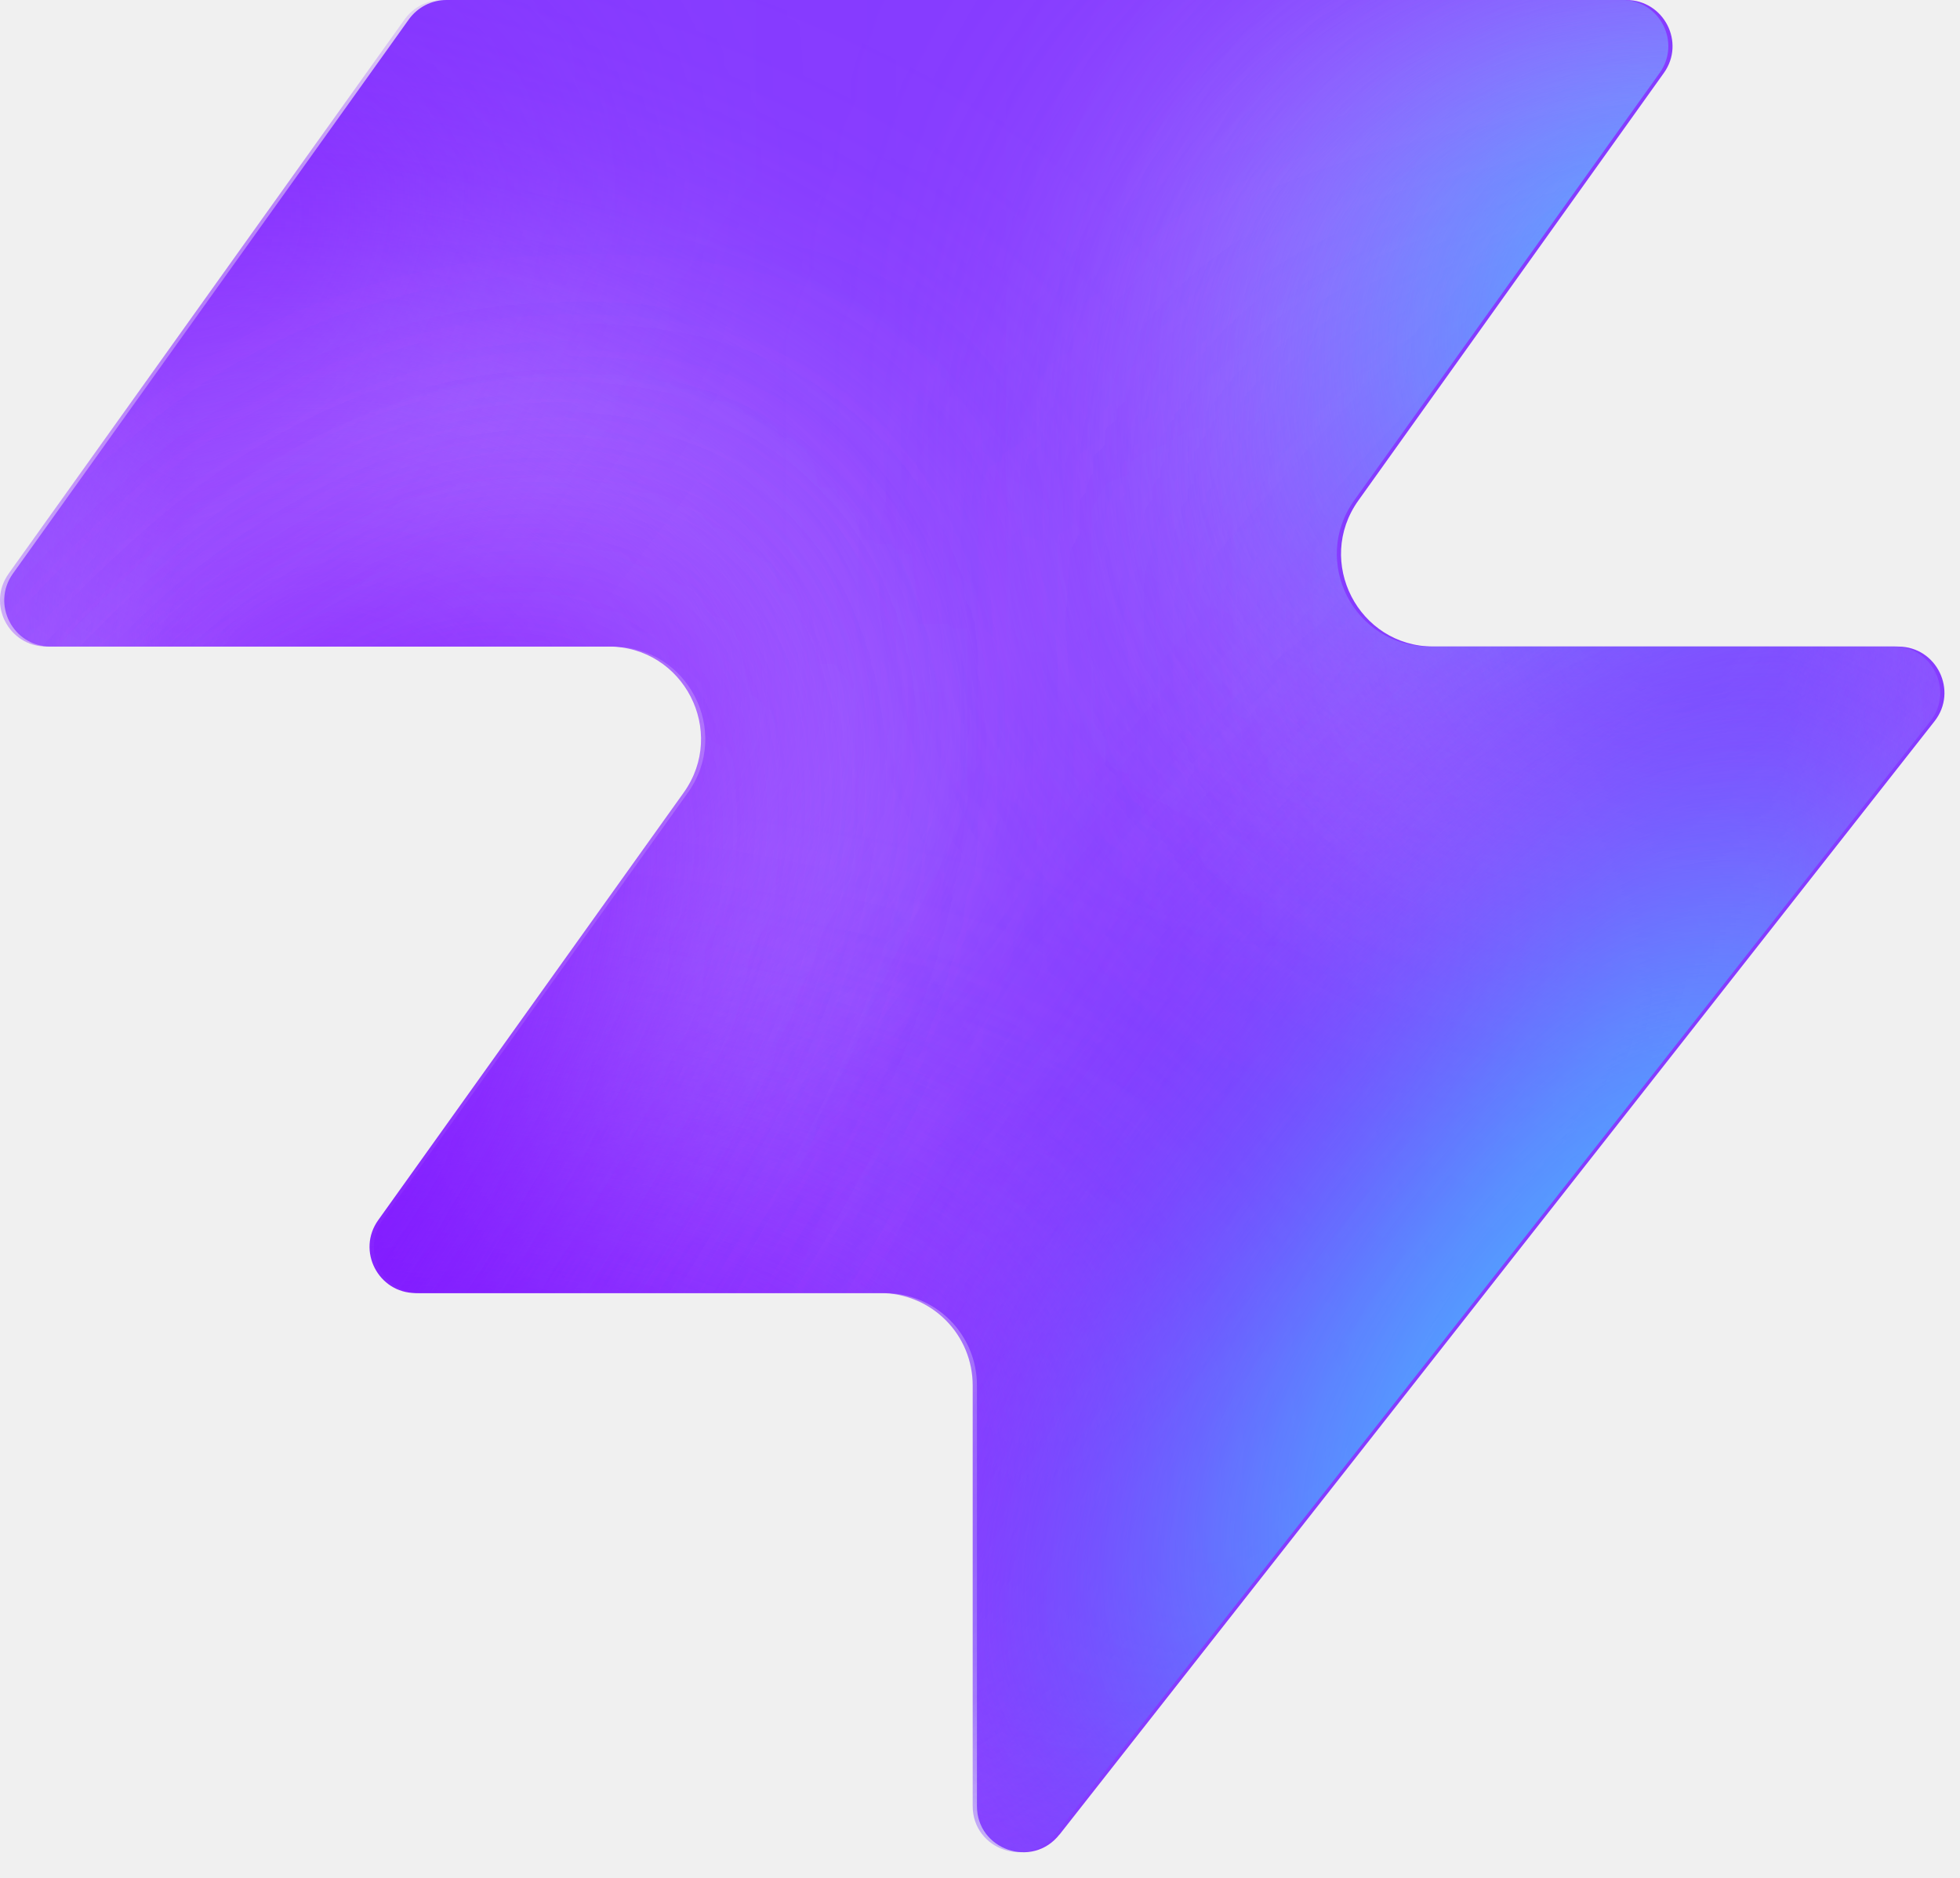
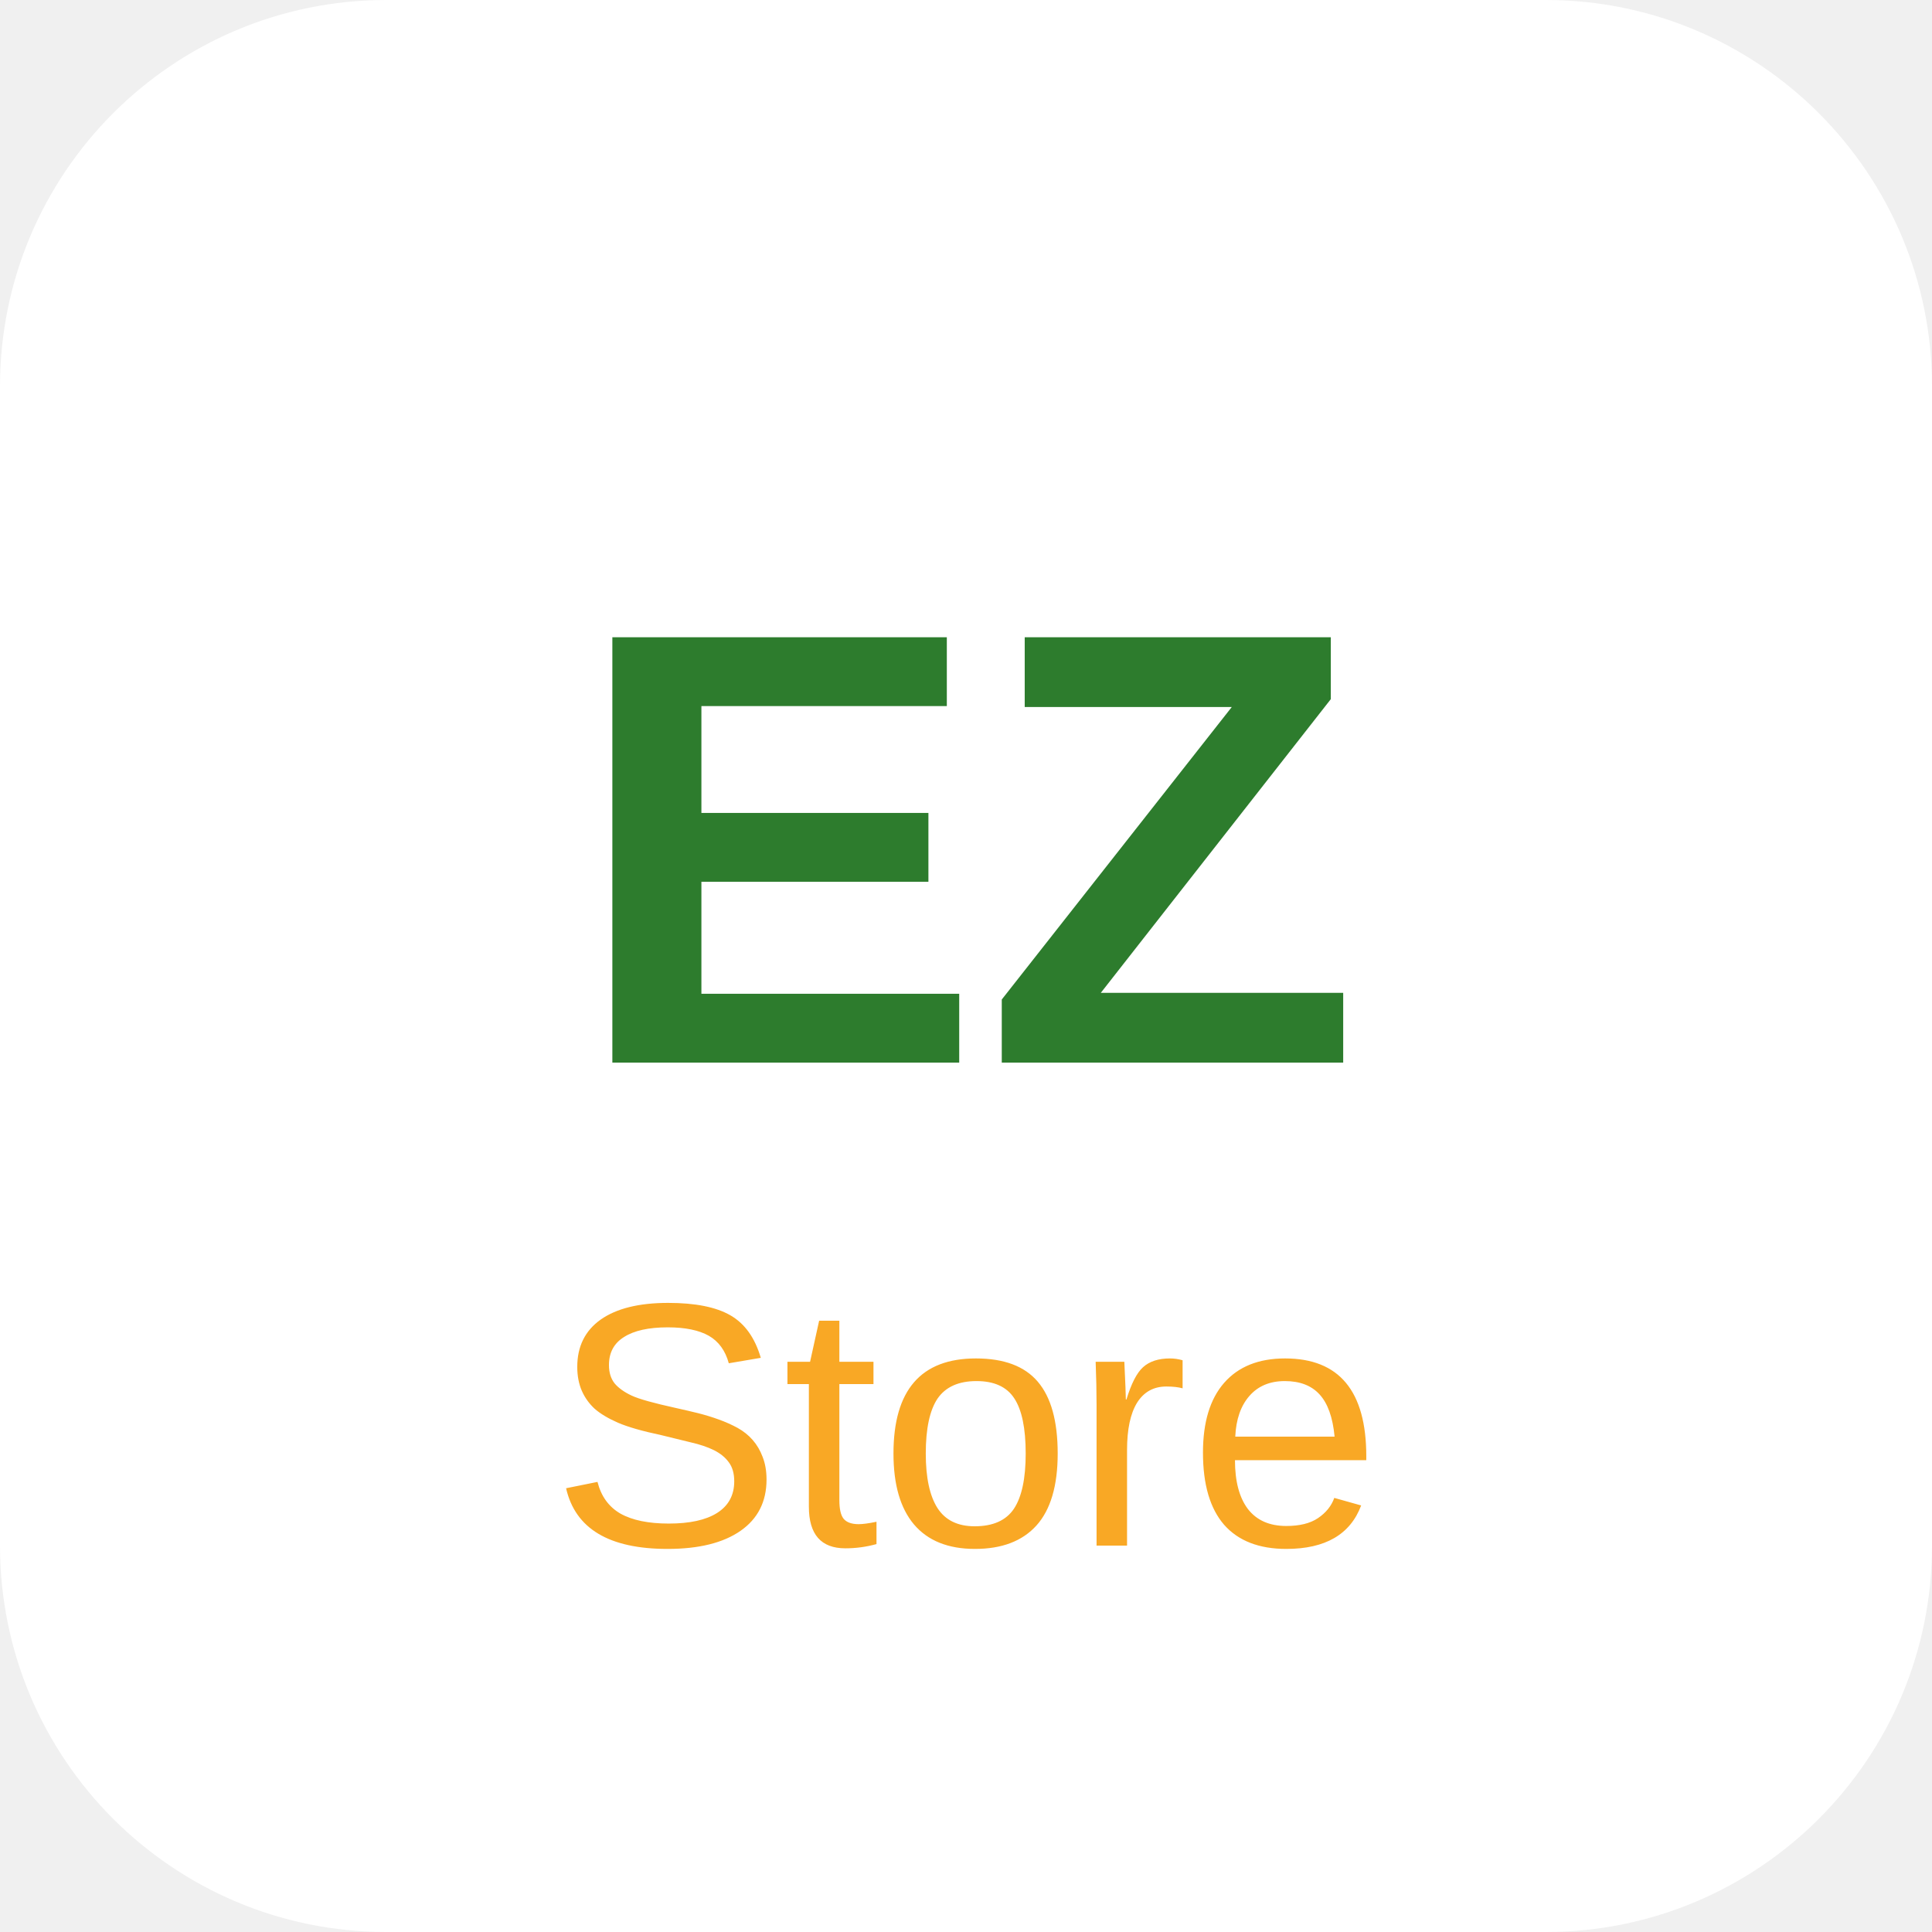
- <svg xmlns="http://www.w3.org/2000/svg" width="48" height="46" fill="none" viewBox="0 0 48 46">
-   <path fill="#863bff" d="M25.946 44.938c-.664.845-2.021.375-2.021-.698V33.937a2.26 2.26 0 0 0-2.262-2.262H10.287c-.92 0-1.456-1.04-.92-1.788l7.48-10.471c1.07-1.497 0-3.578-1.842-3.578H1.237c-.92 0-1.456-1.04-.92-1.788L10.013.474c.214-.297.556-.474.92-.474h28.894c.92 0 1.456 1.04.92 1.788l-7.48 10.471c-1.07 1.498 0 3.579 1.842 3.579h11.377c.943 0 1.473 1.088.89 1.83L25.947 44.94z" style="fill:#863bff;fill:color(display-p3 .525 .23 1);fill-opacity:1" />
-   <mask id="a" width="48" height="46" x="0" y="0" maskUnits="userSpaceOnUse" style="mask-type:alpha">
-     <path fill="#000" d="M25.842 44.938c-.664.844-2.021.375-2.021-.698V33.937a2.26 2.26 0 0 0-2.262-2.262H10.183c-.92 0-1.456-1.04-.92-1.788l7.48-10.471c1.07-1.498 0-3.579-1.842-3.579H1.133c-.92 0-1.456-1.04-.92-1.787L9.91.473c.214-.297.556-.474.92-.474h28.894c.92 0 1.456 1.04.92 1.788l-7.48 10.471c-1.07 1.498 0 3.578 1.842 3.578h11.377c.943 0 1.473 1.088.89 1.832L25.843 44.94z" style="fill:#000;fill-opacity:1" />
-   </mask>
-   <g mask="url(#a)">
-     <g filter="url(#b)">
-       <ellipse cx="5.508" cy="14.704" fill="#ede6ff" rx="5.508" ry="14.704" style="fill:#ede6ff;fill:color(display-p3 .927 .903 1);fill-opacity:1" transform="matrix(.00324 1 1 -.00324 -4.47 31.516)" />
-     </g>
-     <g filter="url(#c)">
-       <ellipse cx="10.399" cy="29.851" fill="#ede6ff" rx="10.399" ry="29.851" style="fill:#ede6ff;fill:color(display-p3 .927 .903 1);fill-opacity:1" transform="matrix(.00324 1 1 -.00324 -39.328 7.883)" />
-     </g>
-     <g filter="url(#d)">
-       <ellipse cx="5.508" cy="30.487" fill="#7e14ff" rx="5.508" ry="30.487" style="fill:#7e14ff;fill:color(display-p3 .492 .077 1);fill-opacity:1" transform="rotate(89.814 -25.913 -14.639)scale(1 -1)" />
-     </g>
-     <g filter="url(#e)">
-       <ellipse cx="5.508" cy="30.599" fill="#7e14ff" rx="5.508" ry="30.599" style="fill:#7e14ff;fill:color(display-p3 .492 .077 1);fill-opacity:1" transform="rotate(89.814 -32.644 -3.334)scale(1 -1)" />
-     </g>
-     <g filter="url(#f)">
-       <ellipse cx="5.508" cy="30.599" fill="#7e14ff" rx="5.508" ry="30.599" style="fill:#7e14ff;fill:color(display-p3 .492 .077 1);fill-opacity:1" transform="matrix(.00324 1 1 -.00324 -34.34 30.47)" />
-     </g>
-     <g filter="url(#g)">
-       <ellipse cx="14.072" cy="22.078" fill="#ede6ff" rx="14.072" ry="22.078" style="fill:#ede6ff;fill:color(display-p3 .927 .903 1);fill-opacity:1" transform="rotate(93.35 24.506 48.493)scale(-1 1)" />
-     </g>
-     <g filter="url(#h)">
-       <ellipse cx="3.47" cy="21.501" fill="#7e14ff" rx="3.47" ry="21.501" style="fill:#7e14ff;fill:color(display-p3 .492 .077 1);fill-opacity:1" transform="rotate(89.009 28.708 47.59)scale(-1 1)" />
-     </g>
-     <g filter="url(#i)">
-       <ellipse cx="3.47" cy="21.501" fill="#7e14ff" rx="3.47" ry="21.501" style="fill:#7e14ff;fill:color(display-p3 .492 .077 1);fill-opacity:1" transform="rotate(89.009 28.708 47.59)scale(-1 1)" />
-     </g>
-     <g filter="url(#j)">
-       <ellipse cx=".387" cy="8.972" fill="#7e14ff" rx="4.407" ry="29.108" style="fill:#7e14ff;fill:color(display-p3 .492 .077 1);fill-opacity:1" transform="rotate(39.51 .387 8.972)" />
-     </g>
-     <g filter="url(#k)">
-       <ellipse cx="47.523" cy="-6.092" fill="#7e14ff" rx="4.407" ry="29.108" style="fill:#7e14ff;fill:color(display-p3 .492 .077 1);fill-opacity:1" transform="rotate(37.892 47.523 -6.092)" />
-     </g>
-     <g filter="url(#l)">
-       <ellipse cx="41.412" cy="6.333" fill="#47bfff" rx="5.971" ry="9.665" style="fill:#47bfff;fill:color(display-p3 .28 .748 1);fill-opacity:1" transform="rotate(37.892 41.412 6.333)" />
-     </g>
-     <g filter="url(#m)">
-       <ellipse cx="-1.879" cy="38.332" fill="#7e14ff" rx="4.407" ry="29.108" style="fill:#7e14ff;fill:color(display-p3 .492 .077 1);fill-opacity:1" transform="rotate(37.892 -1.88 38.332)" />
-     </g>
-     <g filter="url(#n)">
-       <ellipse cx="-1.879" cy="38.332" fill="#7e14ff" rx="4.407" ry="29.108" style="fill:#7e14ff;fill:color(display-p3 .492 .077 1);fill-opacity:1" transform="rotate(37.892 -1.88 38.332)" />
-     </g>
-     <g filter="url(#o)">
-       <ellipse cx="35.651" cy="29.907" fill="#7e14ff" rx="4.407" ry="29.108" style="fill:#7e14ff;fill:color(display-p3 .492 .077 1);fill-opacity:1" transform="rotate(37.892 35.651 29.907)" />
-     </g>
-     <g filter="url(#p)">
-       <ellipse cx="38.418" cy="32.4" fill="#47bfff" rx="5.971" ry="15.297" style="fill:#47bfff;fill:color(display-p3 .28 .748 1);fill-opacity:1" transform="rotate(37.892 38.418 32.4)" />
-     </g>
-   </g>
-   <defs>
-     <filter id="b" width="60.045" height="41.654" x="-19.77" y="16.149" color-interpolation-filters="sRGB" filterUnits="userSpaceOnUse">
-       <feFlood flood-opacity="0" result="BackgroundImageFix" />
-       <feBlend in="SourceGraphic" in2="BackgroundImageFix" result="shape" />
-       <feGaussianBlur result="effect1_foregroundBlur_2002_17158" stdDeviation="7.659" />
-     </filter>
-     <filter id="c" width="90.34" height="51.437" x="-54.613" y="-7.533" color-interpolation-filters="sRGB" filterUnits="userSpaceOnUse">
-       <feFlood flood-opacity="0" result="BackgroundImageFix" />
-       <feBlend in="SourceGraphic" in2="BackgroundImageFix" result="shape" />
-       <feGaussianBlur result="effect1_foregroundBlur_2002_17158" stdDeviation="7.659" />
-     </filter>
-     <filter id="d" width="79.355" height="29.4" x="-49.64" y="2.03" color-interpolation-filters="sRGB" filterUnits="userSpaceOnUse">
-       <feFlood flood-opacity="0" result="BackgroundImageFix" />
-       <feBlend in="SourceGraphic" in2="BackgroundImageFix" result="shape" />
-       <feGaussianBlur result="effect1_foregroundBlur_2002_17158" stdDeviation="4.596" />
-     </filter>
-     <filter id="e" width="79.579" height="29.4" x="-45.045" y="20.029" color-interpolation-filters="sRGB" filterUnits="userSpaceOnUse">
-       <feFlood flood-opacity="0" result="BackgroundImageFix" />
-       <feBlend in="SourceGraphic" in2="BackgroundImageFix" result="shape" />
-       <feGaussianBlur result="effect1_foregroundBlur_2002_17158" stdDeviation="4.596" />
-     </filter>
-     <filter id="f" width="79.579" height="29.4" x="-43.513" y="21.178" color-interpolation-filters="sRGB" filterUnits="userSpaceOnUse">
-       <feFlood flood-opacity="0" result="BackgroundImageFix" />
-       <feBlend in="SourceGraphic" in2="BackgroundImageFix" result="shape" />
-       <feGaussianBlur result="effect1_foregroundBlur_2002_17158" stdDeviation="4.596" />
-     </filter>
-     <filter id="g" width="74.749" height="58.852" x="15.756" y="-17.901" color-interpolation-filters="sRGB" filterUnits="userSpaceOnUse">
-       <feFlood flood-opacity="0" result="BackgroundImageFix" />
-       <feBlend in="SourceGraphic" in2="BackgroundImageFix" result="shape" />
-       <feGaussianBlur result="effect1_foregroundBlur_2002_17158" stdDeviation="7.659" />
-     </filter>
-     <filter id="h" width="61.377" height="25.362" x="23.548" y="2.284" color-interpolation-filters="sRGB" filterUnits="userSpaceOnUse">
-       <feFlood flood-opacity="0" result="BackgroundImageFix" />
-       <feBlend in="SourceGraphic" in2="BackgroundImageFix" result="shape" />
-       <feGaussianBlur result="effect1_foregroundBlur_2002_17158" stdDeviation="4.596" />
-     </filter>
-     <filter id="i" width="61.377" height="25.362" x="23.548" y="2.284" color-interpolation-filters="sRGB" filterUnits="userSpaceOnUse">
-       <feFlood flood-opacity="0" result="BackgroundImageFix" />
-       <feBlend in="SourceGraphic" in2="BackgroundImageFix" result="shape" />
-       <feGaussianBlur result="effect1_foregroundBlur_2002_17158" stdDeviation="4.596" />
-     </filter>
-     <filter id="j" width="56.045" height="63.649" x="-27.636" y="-22.853" color-interpolation-filters="sRGB" filterUnits="userSpaceOnUse">
-       <feFlood flood-opacity="0" result="BackgroundImageFix" />
-       <feBlend in="SourceGraphic" in2="BackgroundImageFix" result="shape" />
-       <feGaussianBlur result="effect1_foregroundBlur_2002_17158" stdDeviation="4.596" />
-     </filter>
-     <filter id="k" width="54.814" height="64.646" x="20.116" y="-38.415" color-interpolation-filters="sRGB" filterUnits="userSpaceOnUse">
-       <feFlood flood-opacity="0" result="BackgroundImageFix" />
-       <feBlend in="SourceGraphic" in2="BackgroundImageFix" result="shape" />
-       <feGaussianBlur result="effect1_foregroundBlur_2002_17158" stdDeviation="4.596" />
-     </filter>
-     <filter id="l" width="33.541" height="35.313" x="24.641" y="-11.323" color-interpolation-filters="sRGB" filterUnits="userSpaceOnUse">
-       <feFlood flood-opacity="0" result="BackgroundImageFix" />
-       <feBlend in="SourceGraphic" in2="BackgroundImageFix" result="shape" />
-       <feGaussianBlur result="effect1_foregroundBlur_2002_17158" stdDeviation="4.596" />
-     </filter>
-     <filter id="m" width="54.814" height="64.646" x="-29.286" y="6.009" color-interpolation-filters="sRGB" filterUnits="userSpaceOnUse">
-       <feFlood flood-opacity="0" result="BackgroundImageFix" />
-       <feBlend in="SourceGraphic" in2="BackgroundImageFix" result="shape" />
-       <feGaussianBlur result="effect1_foregroundBlur_2002_17158" stdDeviation="4.596" />
-     </filter>
-     <filter id="n" width="54.814" height="64.646" x="-29.286" y="6.009" color-interpolation-filters="sRGB" filterUnits="userSpaceOnUse">
-       <feFlood flood-opacity="0" result="BackgroundImageFix" />
-       <feBlend in="SourceGraphic" in2="BackgroundImageFix" result="shape" />
-       <feGaussianBlur result="effect1_foregroundBlur_2002_17158" stdDeviation="4.596" />
-     </filter>
-     <filter id="o" width="54.814" height="64.646" x="8.244" y="-2.416" color-interpolation-filters="sRGB" filterUnits="userSpaceOnUse">
-       <feFlood flood-opacity="0" result="BackgroundImageFix" />
-       <feBlend in="SourceGraphic" in2="BackgroundImageFix" result="shape" />
-       <feGaussianBlur result="effect1_foregroundBlur_2002_17158" stdDeviation="4.596" />
-     </filter>
-     <filter id="p" width="39.409" height="43.623" x="18.713" y="10.588" color-interpolation-filters="sRGB" filterUnits="userSpaceOnUse">
-       <feFlood flood-opacity="0" result="BackgroundImageFix" />
-       <feBlend in="SourceGraphic" in2="BackgroundImageFix" result="shape" />
-       <feGaussianBlur result="effect1_foregroundBlur_2002_17158" stdDeviation="4.596" />
-     </filter>
-   </defs>
+ <svg xmlns="http://www.w3.org/2000/svg" viewBox="0 0 100 100">
+   <rect width="100" height="100" rx="20" fill="#fff" />
+   <text x="50" y="55" font-size="32" font-family="Arial, Helvetica, sans-serif" fill="#2d7c2d" text-anchor="middle" font-weight="bold">EZ</text>
+   <text x="50" y="80" font-size="18" font-family="Arial, Helvetica, sans-serif" fill="#f9a825" text-anchor="middle">Store</text>
</svg>
